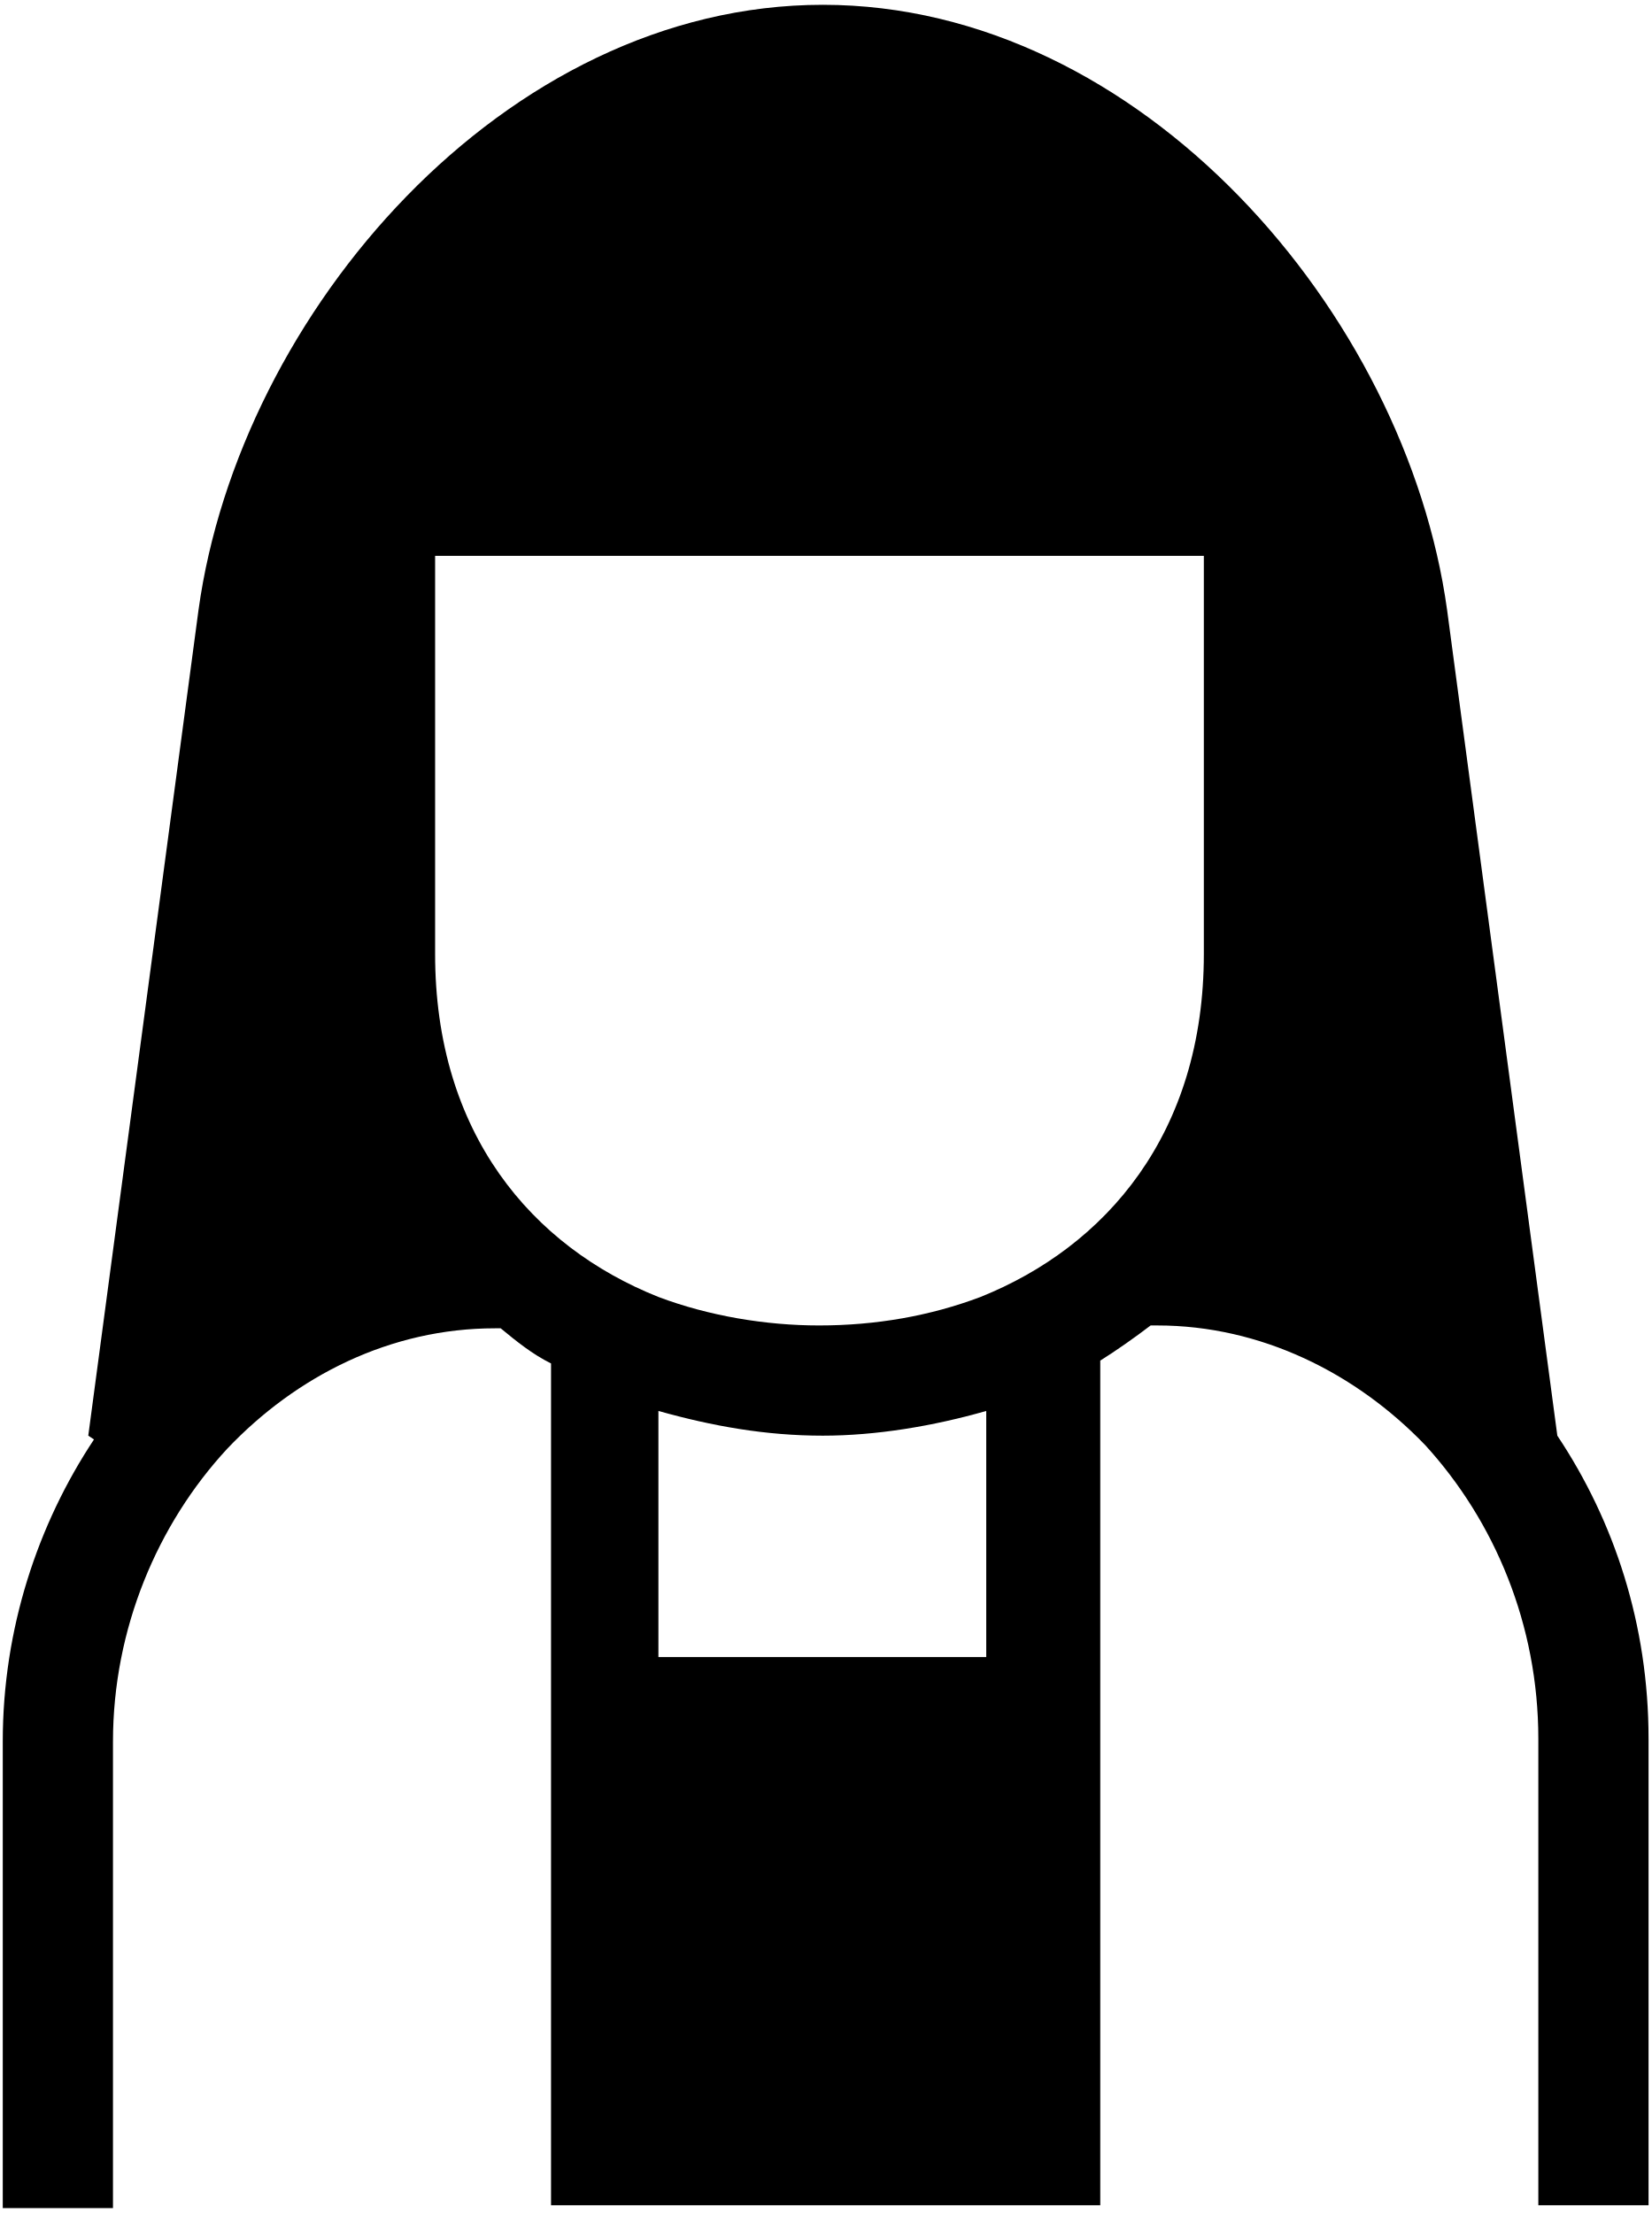
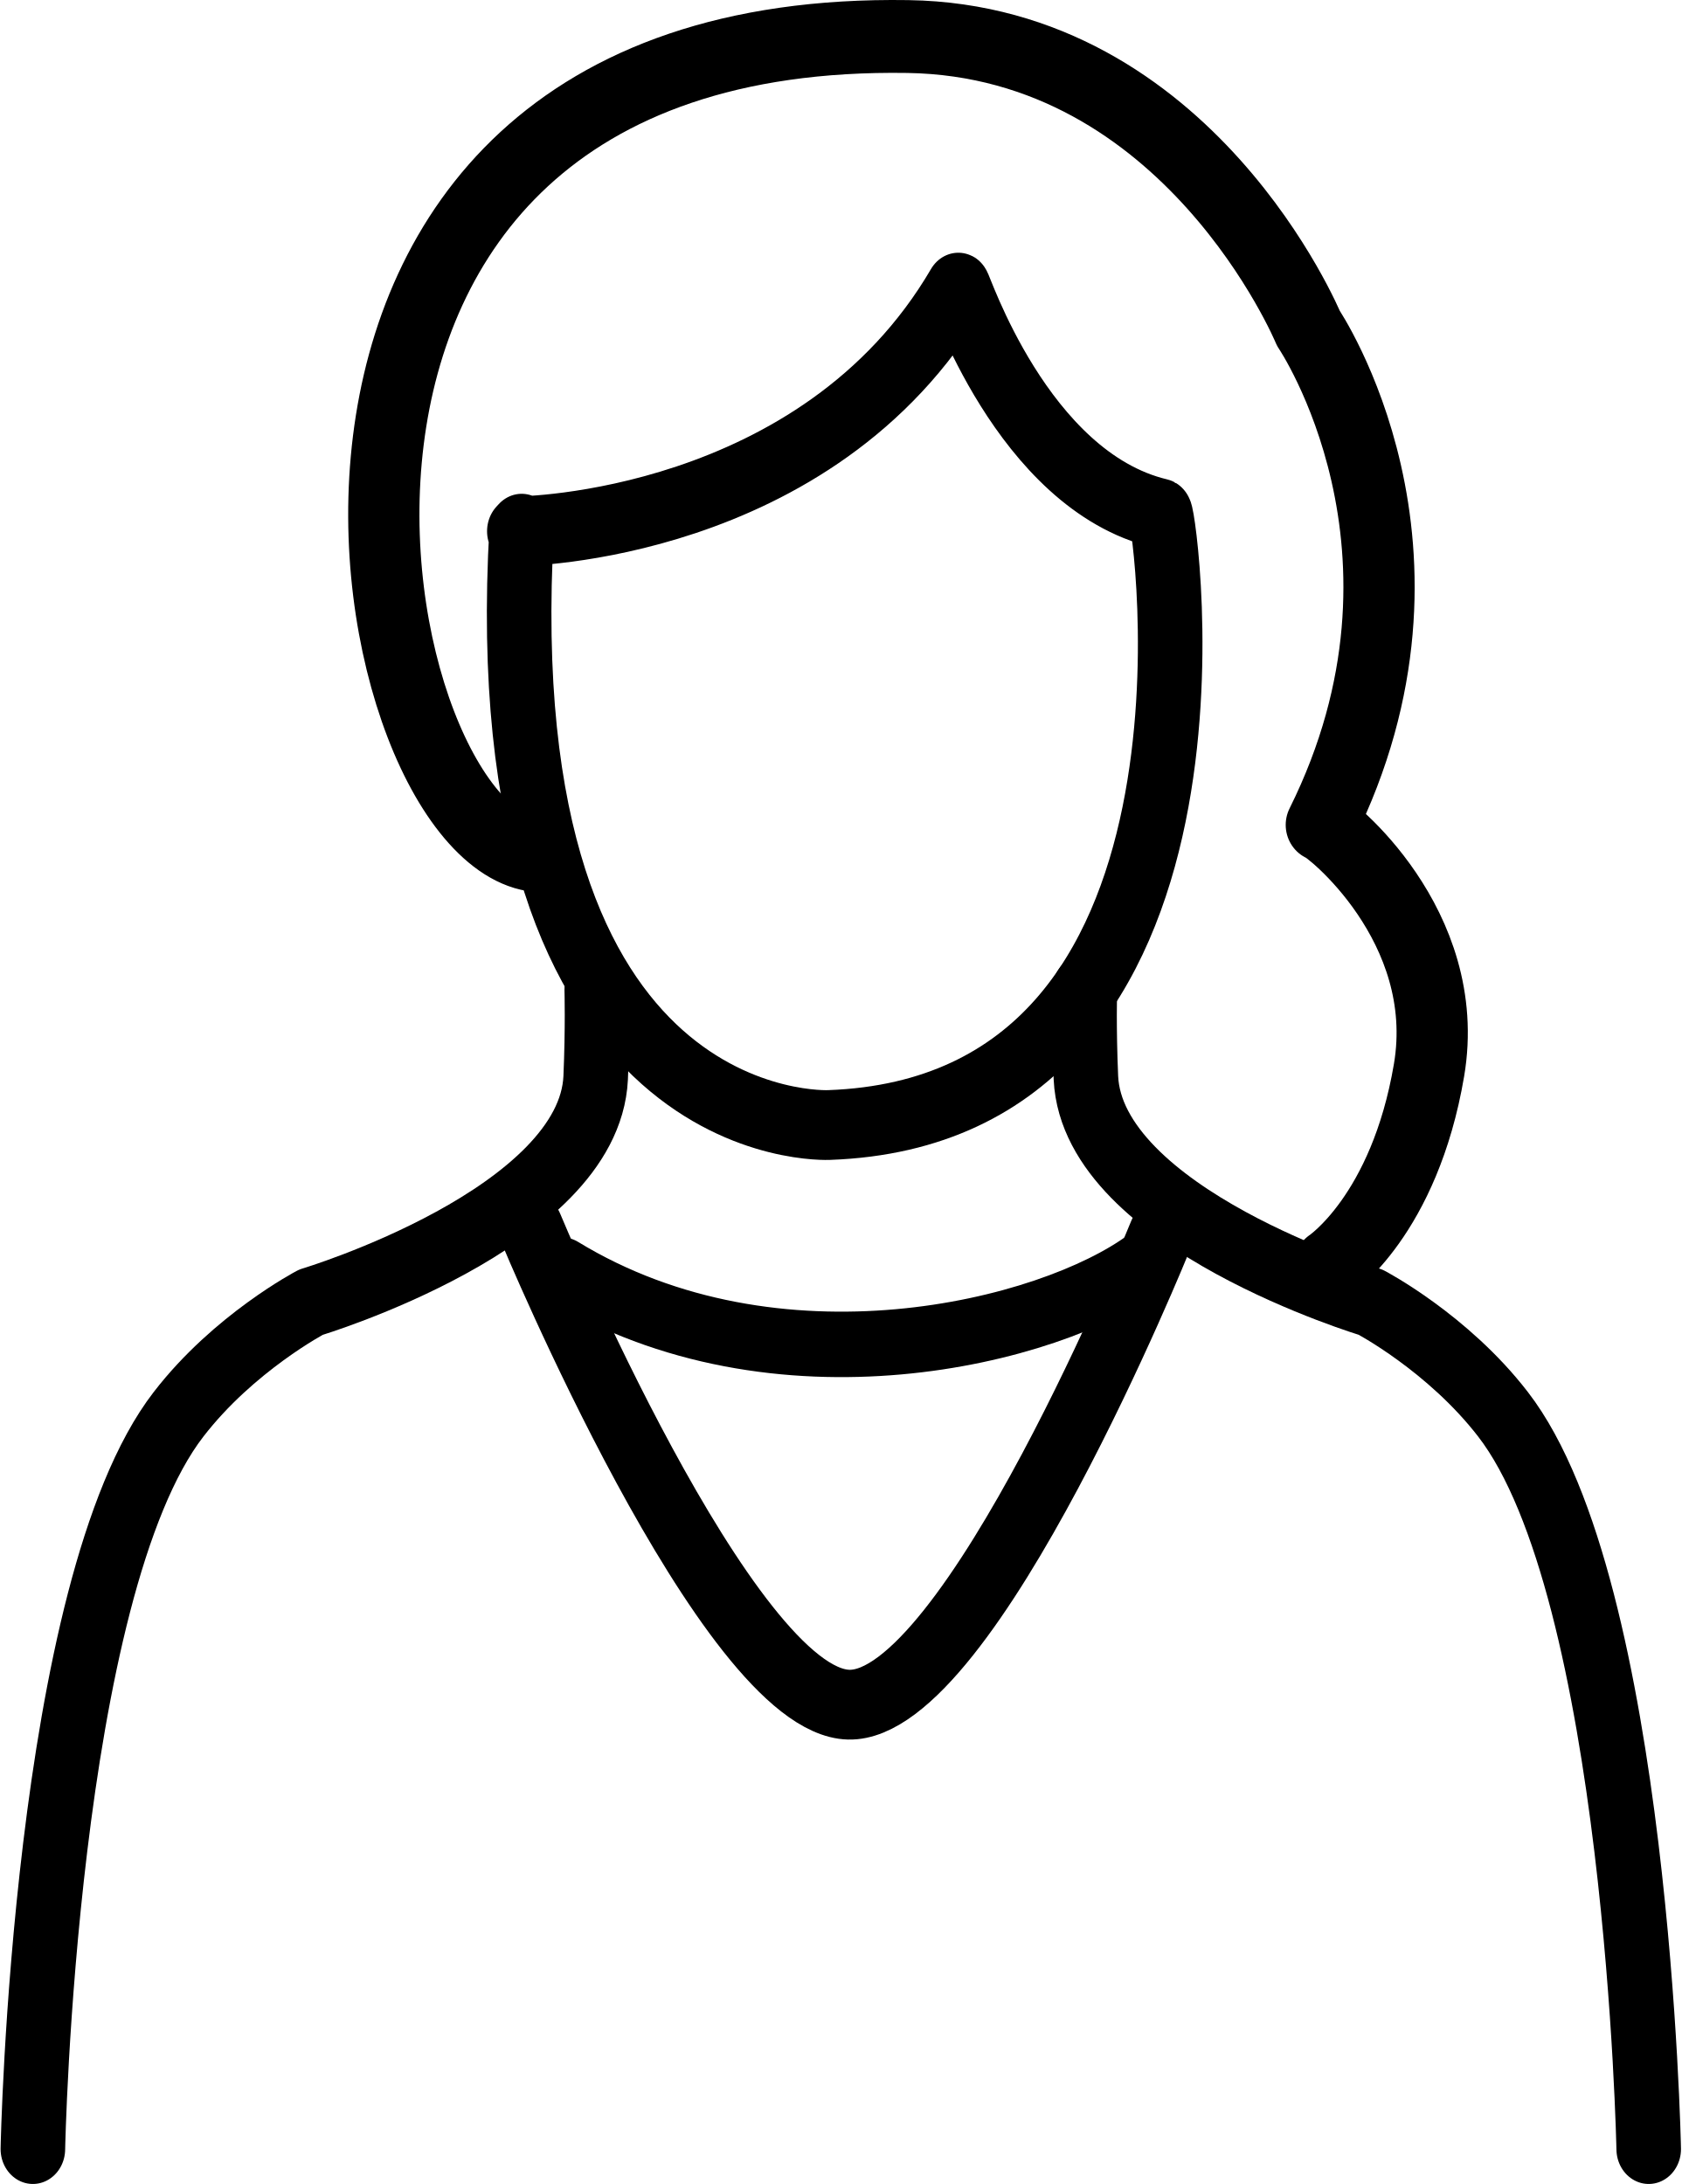
- <svg xmlns="http://www.w3.org/2000/svg" xmlns:ns1="http://schemas.microsoft.com/visio/2003/SVGExtensions/" width=".241in" height=".323in" viewBox="0 0 17.379 23.253" color-interpolation-filters="sRGB" class="st2">
-   <ns1:documentProperties ns1:langID="1033" ns1:metric="true" ns1:viewMarkup="false" />
-   <style type="text/css">
- 		.st1 {fill:#000000;stroke:none;stroke-linecap:butt;stroke-width:0.029}
- 		.st2 {fill:none;fill-rule:evenodd;font-size:12px;overflow:visible;stroke-linecap:square;stroke-miterlimit:3}
- 	</style>
-   <g ns1:mID="0" ns1:index="1" ns1:groupContext="foregroundPage">
-     <ns1:pageProperties ns1:drawingScale=".039" ns1:pageScale=".039" ns1:drawingUnits="24" ns1:shadowOffsetX="8.504" ns1:shadowOffsetY="-8.504" />
-     <g id="shape58-1" ns1:mID="58" ns1:groupContext="shape" transform="translate(.029 -.029)">
-       <path d="M.9 15.12l1.16-8.69C2.49 3.31 5.28.06 8.63.06s6.14 3.25 6.57 6.37l1.16 8.69c.6.9.96 1.99.96 3.19v4.91h-1.16v-4.91c0-1.2-.46-2.29-1.19-3.09-.73-.76-1.73-1.26-2.82-1.26h-.07c-.17.13-.37.27-.53.37v8.89H5.77v-8.86c-.2-.1-.36-.23-.53-.37h-.06c-1.1 0-2.09.5-2.82 1.27-.73.79-1.2 1.89-1.2 3.08v4.91H0v-4.91c0-1.19.37-2.29.96-3.18l-.06-.04zm5.97 2.33h3.48v-2.59c-.56.16-1.16.26-1.72.26-.6 0-1.16-.1-1.73-.26v2.59h-.03zM4.55 5.86h8.09v4.19c0 1.89-1.03 3.08-2.35 3.61-.53.2-1.1.3-1.7.3-.56 0-1.16-.1-1.69-.3-1.33-.53-2.35-1.72-2.35-3.61V5.86z" class="st1" />
+ <svg xmlns="http://www.w3.org/2000/svg" width="1in" height="1.299in" viewBox="0 0 25.389 33.003" version="1.1" id="svg1" xml:space="preserve">
+   <defs id="defs1" />
+   <g id="g934" transform="matrix(0.2645833,0,0,0.2645833,-260.1017,-408.6693)">
+     <g id="g252" transform="matrix(0.9671247,0,0,0.9890833,-1900.635,260.0273)" style="stroke:#000000;stroke-opacity:1">
+       <g id="g702">
+         <g id="g251" transform="matrix(1.036914,0,0,1.036914,364.7724,-52.59665)" style="stroke:#000000;stroke-opacity:1">
+           <path style="fill:none;stroke:#000000;stroke-width:4.057;stroke-linecap:round;stroke-linejoin:round;stroke-dasharray:none;stroke-opacity:1" d="m 2554.593,1350.882 c -10.504,-0.28 -19.718,-46.248 20.86,-45.63 16.007,0.244 22.803,16.249 22.803,16.249 0,0 8.537,12.314 0.736,27.654 0.347,0.031 7.535,5.575 6.132,13.661 -1.402,8.085 -5.66,10.858 -5.66,10.858" id="path245" />
+           <g id="g250" transform="matrix(0.6843743,0,0,0.7235184,2076.077,571.834)" style="stroke:#000000;stroke-width:5.371;stroke-dasharray:none;stroke-opacity:1">
+             <g id="g248" transform="matrix(5.318107,0,0,5.318107,-16805.869,-173.496)" style="stroke:#000000;stroke-width:1.01;stroke-dasharray:none;stroke-opacity:1">
+               <path style="opacity:1;fill:none;stroke:#000000;stroke-width:1.01;stroke-linecap:round;stroke-linejoin:round;stroke-dasharray:none;stroke-opacity:1" d="m 3283.639,253.808 c 0,0 0.173,-8.114 2.279,-10.634 0.863,-1.036 2.072,-1.623 2.072,-1.623 0,0 4.35,-1.208 4.454,-3.246 0.034,-0.725 0.017,-1.277 0.017,-1.277" id="path246" />
+               <path style="opacity:1;fill:none;stroke:#000000;stroke-width:1.01;stroke-linecap:round;stroke-linejoin:round;stroke-dasharray:none;stroke-opacity:1" d="m 3308.919,253.808 c 0,0 -0.173,-8.114 -2.279,-10.634 -0.863,-1.036 -2.072,-1.623 -2.072,-1.623 0,0 -4.35,-1.208 -4.454,-3.246 -0.034,-0.725 -0.017,-1.277 -0.017,-1.277" id="path247" />
+               <path style="opacity:1;fill:none;stroke:#000000;stroke-width:1.01;stroke-linecap:round;stroke-linejoin:round;stroke-dasharray:none;stroke-opacity:1" d="m 3291.429,240.479 c 0,0 3.078,6.852 4.973,6.897 1.894,0.045 4.88,-6.791 4.88,-6.791" id="path248" />
+             </g>
+             <g id="g249" transform="translate(-298.1072)" style="stroke:#000000;stroke-width:5.371;stroke-dasharray:none;stroke-opacity:1">
+               <path style="opacity:1;fill:none;stroke:#000000;stroke-width:5.371;stroke-linecap:round;stroke-linejoin:round;stroke-dasharray:none;stroke-opacity:1" d="m 1021.238,1097.461 c 0,0 -28.516,1.367 -25.586,-45.898 l -0.195,0.195 c 0,0 24.805,-0.195 36.524,-18.75 0,-0.391 5.273,14.844 16.797,17.383 0.391,0.195 7.422,45.898 -27.539,47.07 z" id="path249" />
+             </g>
+           </g>
+         </g>
+         <path style="fill:none;stroke:#000000;stroke-width:3.78;stroke-linecap:round;stroke-linejoin:round;stroke-dasharray:none;stroke-opacity:1" d="m 3014.852,1372.063 c 12.696,7.577 28.816,3.641 34.524,-0.476" id="path251" />
+       </g>
    </g>
  </g>
</svg>
